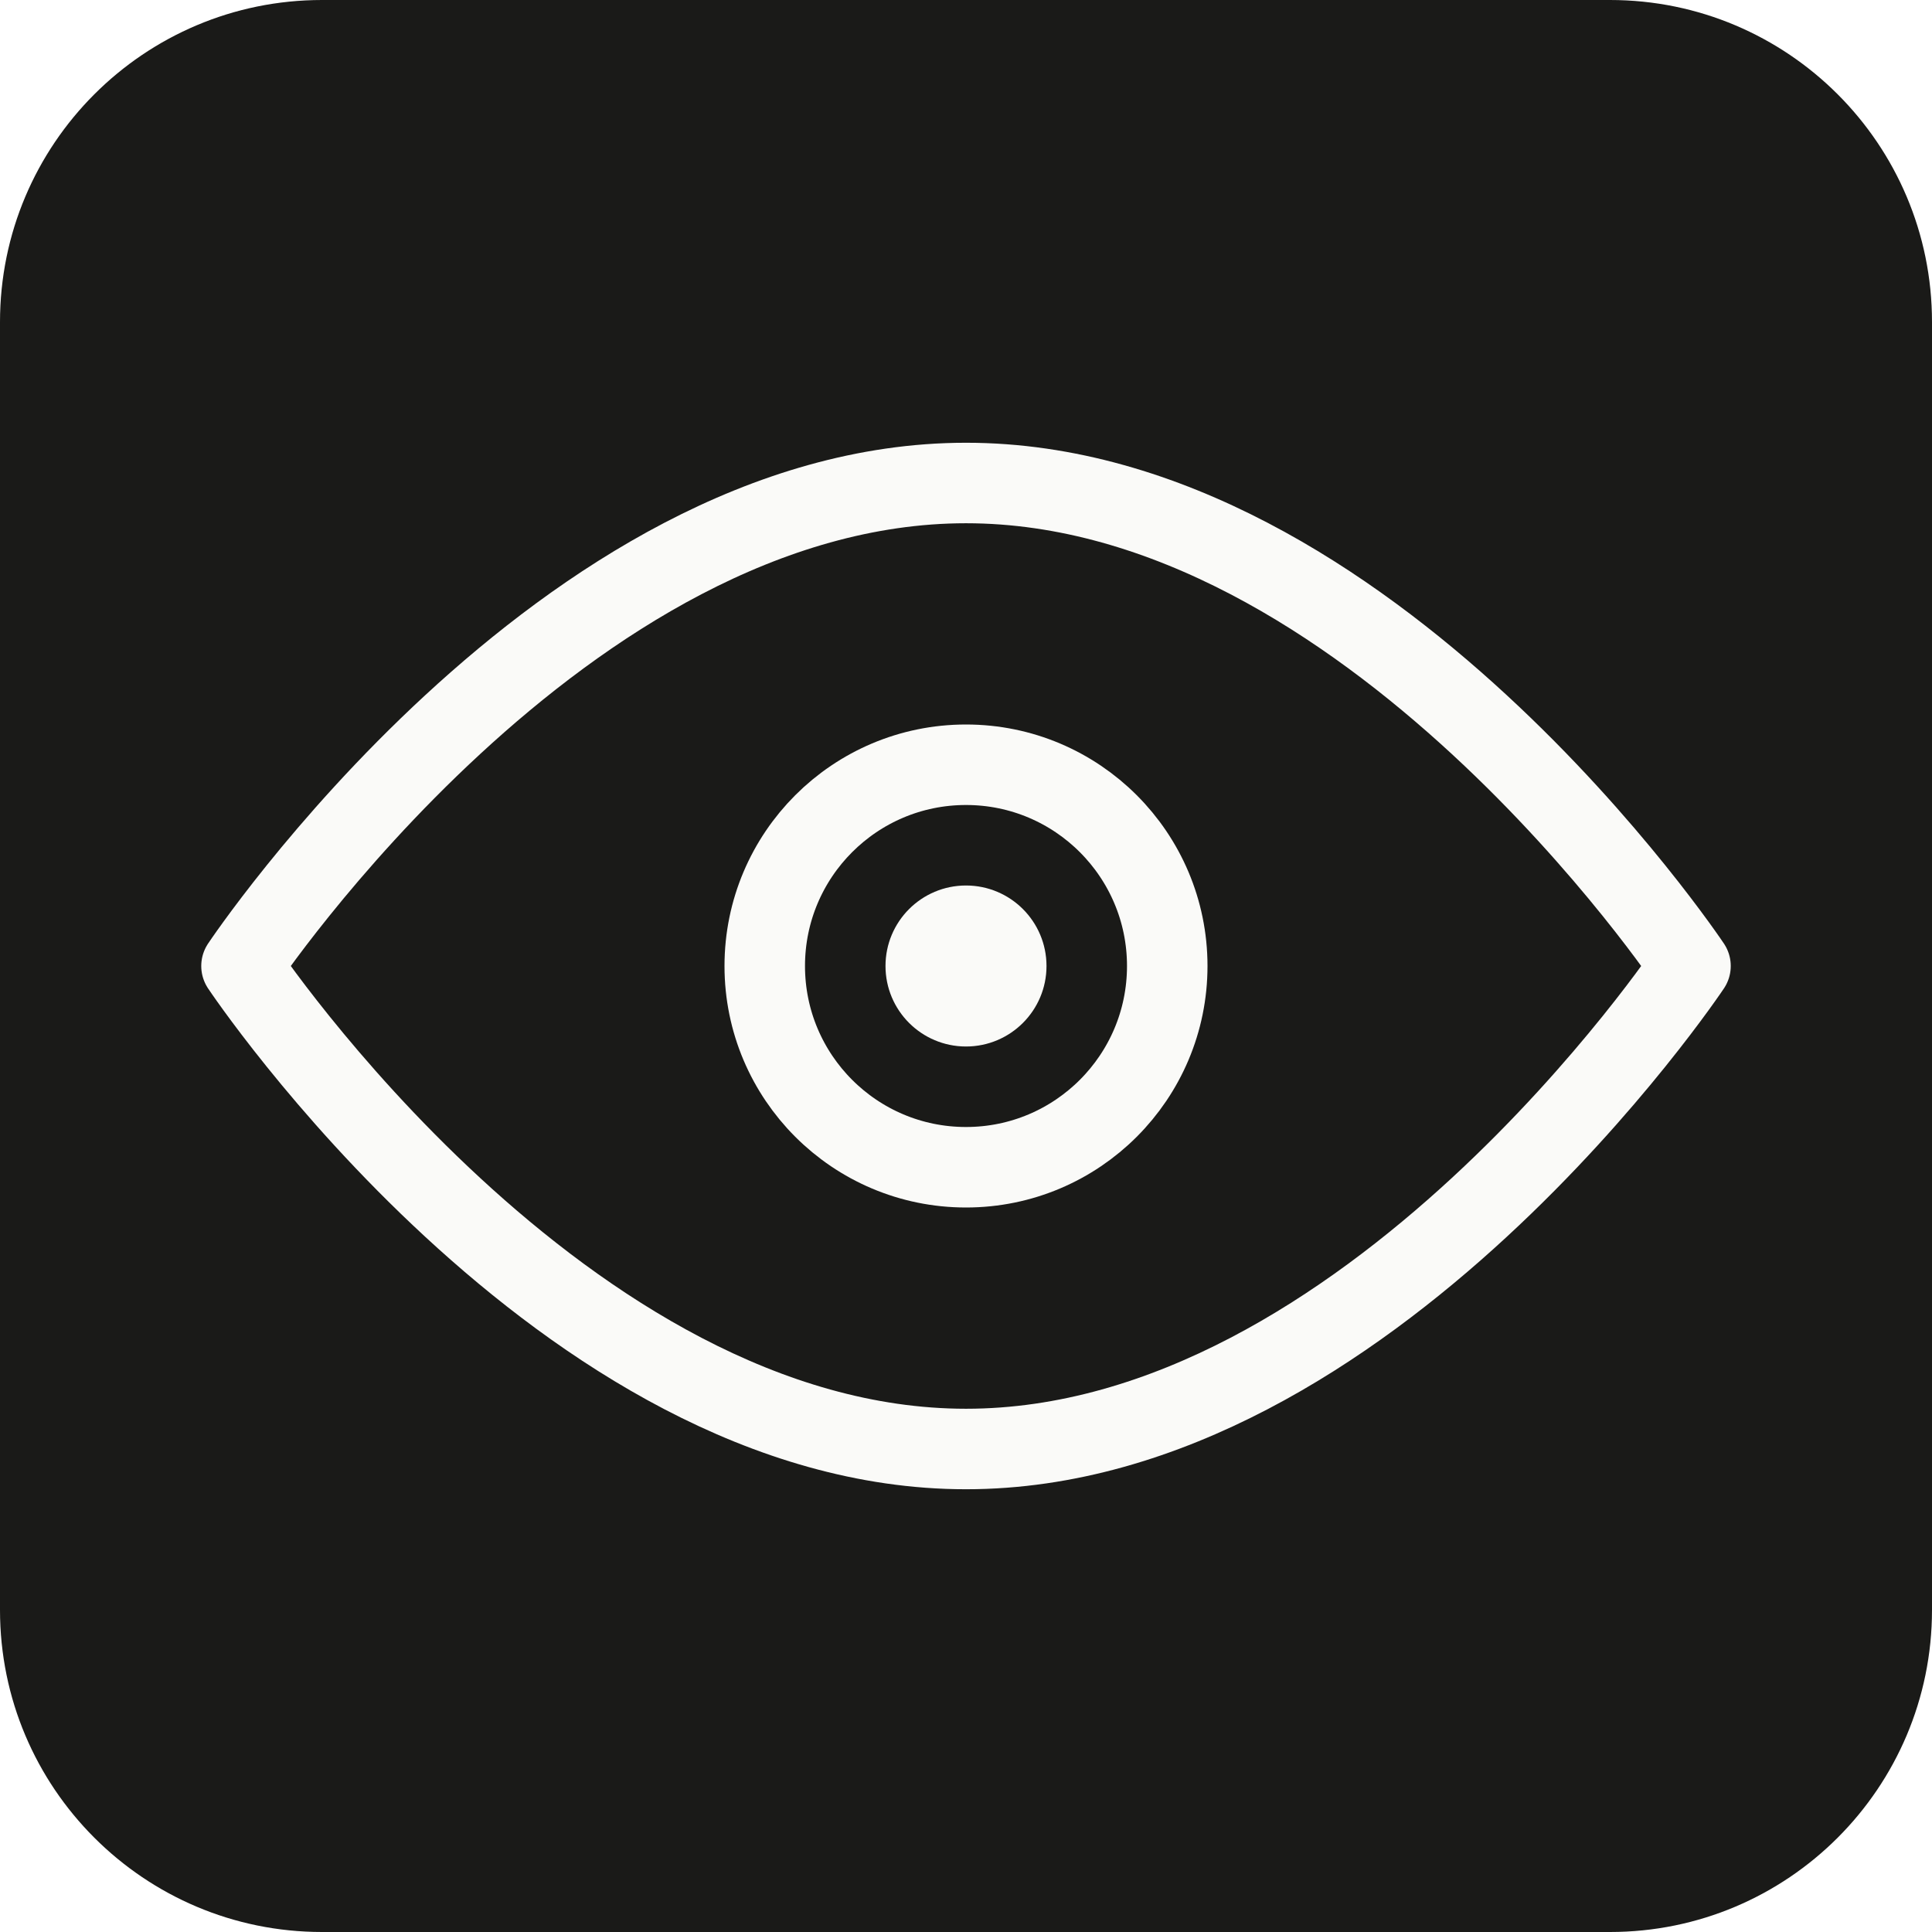
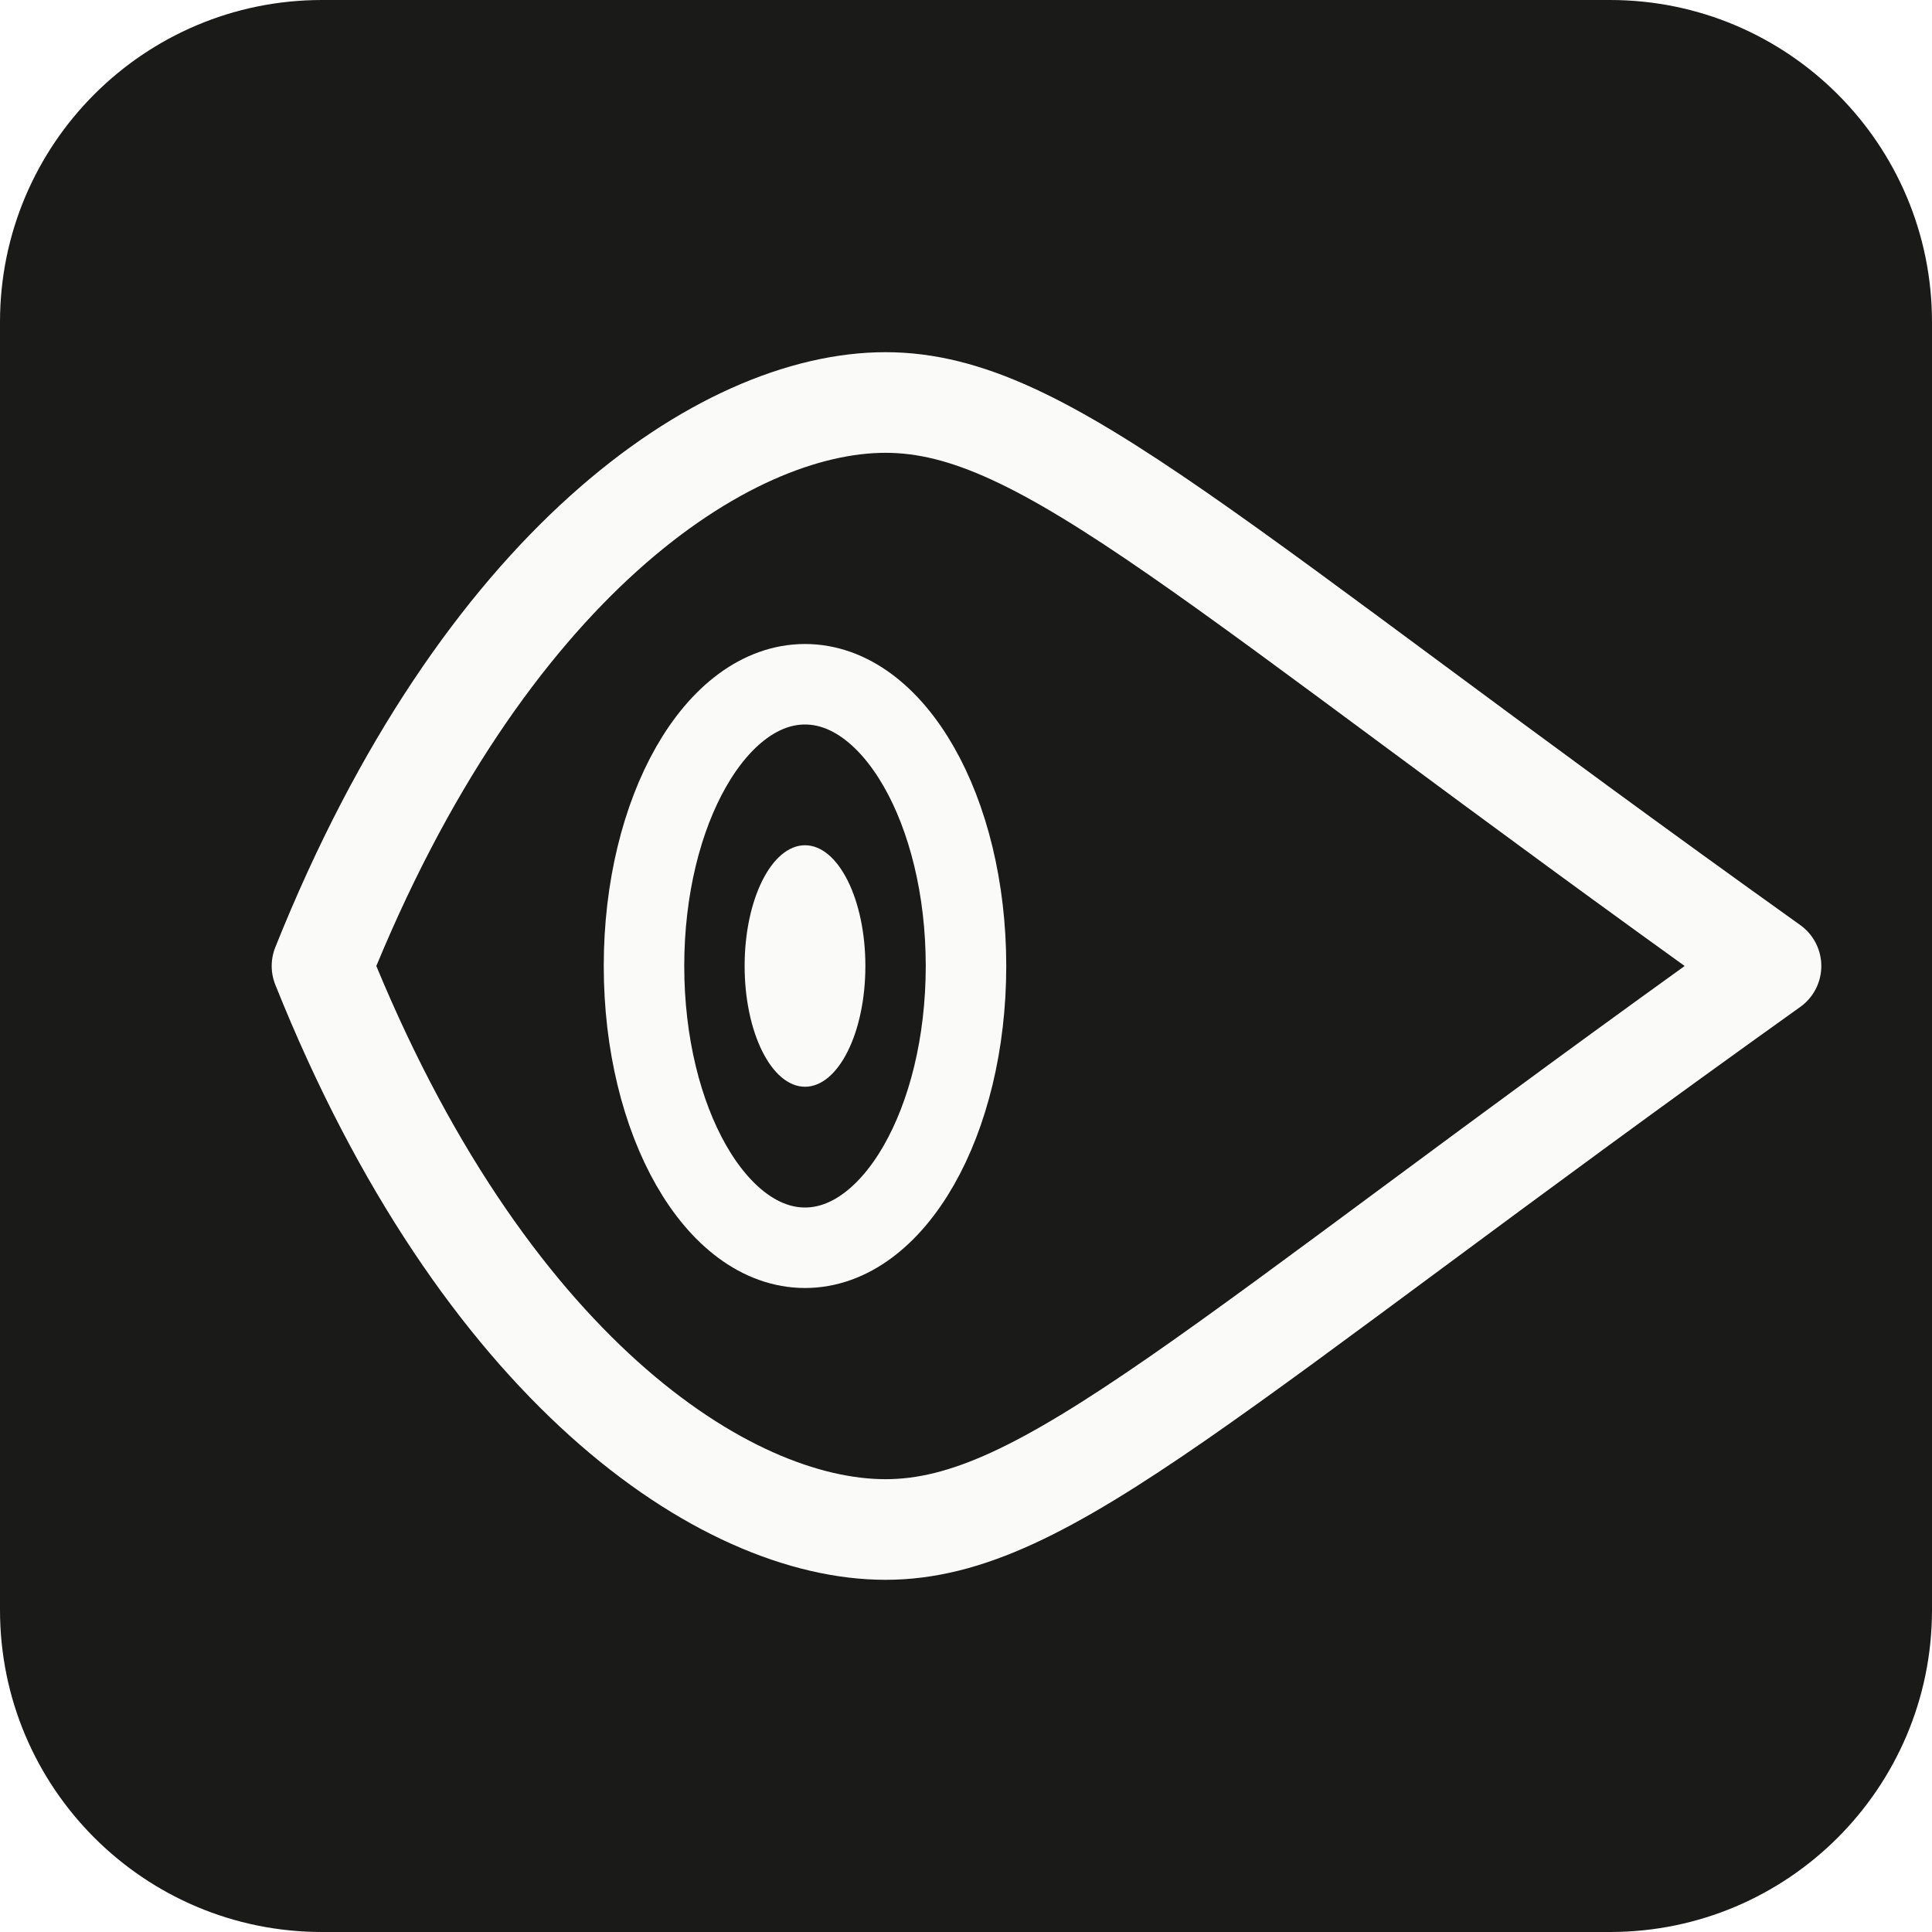
<svg xmlns="http://www.w3.org/2000/svg" viewBox="0 0 48 48">
  <rect width="48" height="48" rx="8" fill="#1A1A18" />
-   <path d="M6 24 C6 24 14 12 24 12 C34 12 42 24 42 24 C42 24 34 36 24 36 C14 36 6 24 6 24Z" fill="none" stroke="#FAFAF8" stroke-width="2" stroke-linejoin="round" />
-   <circle cx="24" cy="24" r="5" fill="none" stroke="#FAFAF8" stroke-width="2" />
-   <circle cx="24" cy="24" r="2" fill="#FAFAF8" />
+   <path d="M8 24 C12 14 18 10 22 10 C26 10 30 14 44 24 C30 34 26 38 22 38 C18 38 12 34 8 24Z" fill="none" stroke="#FAFAF8" stroke-width="2.5" stroke-linejoin="round" />
+   <ellipse cx="20" cy="24" rx="4" ry="7" fill="none" stroke="#FAFAF8" stroke-width="2" />
+   <ellipse cx="20" cy="24" rx="1.5" ry="3" fill="#FAFAF8" />
</svg>
